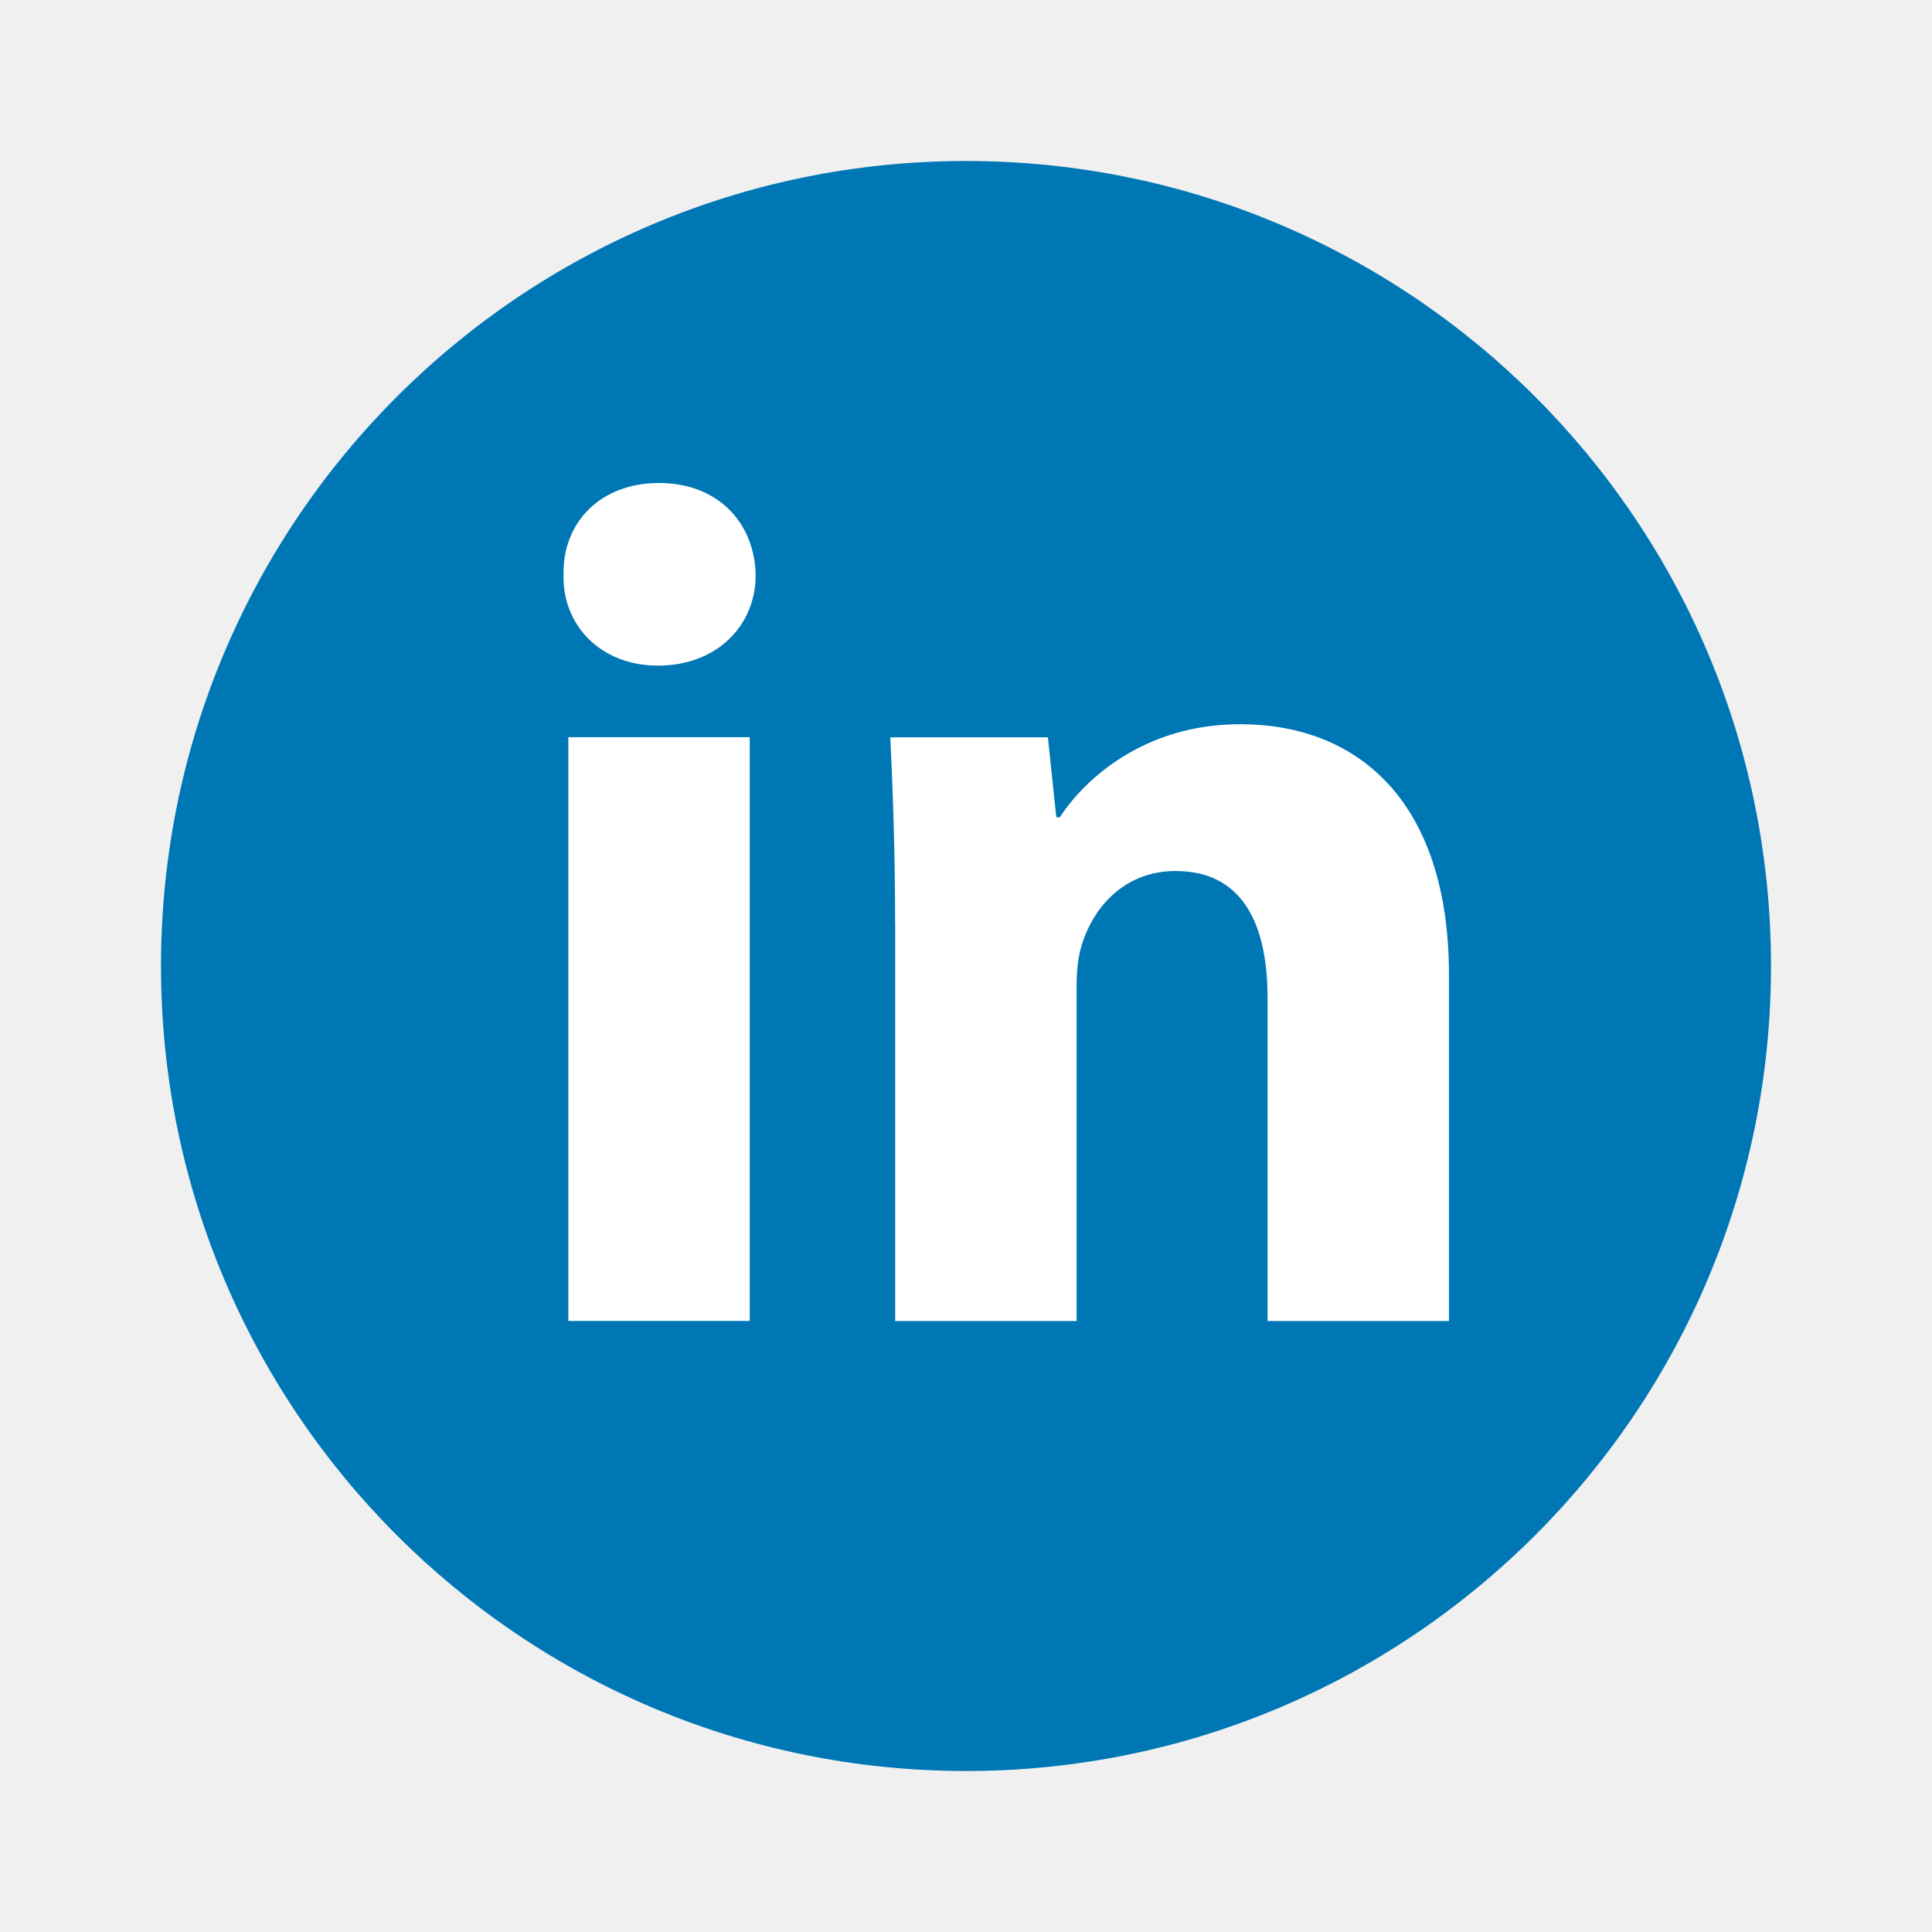
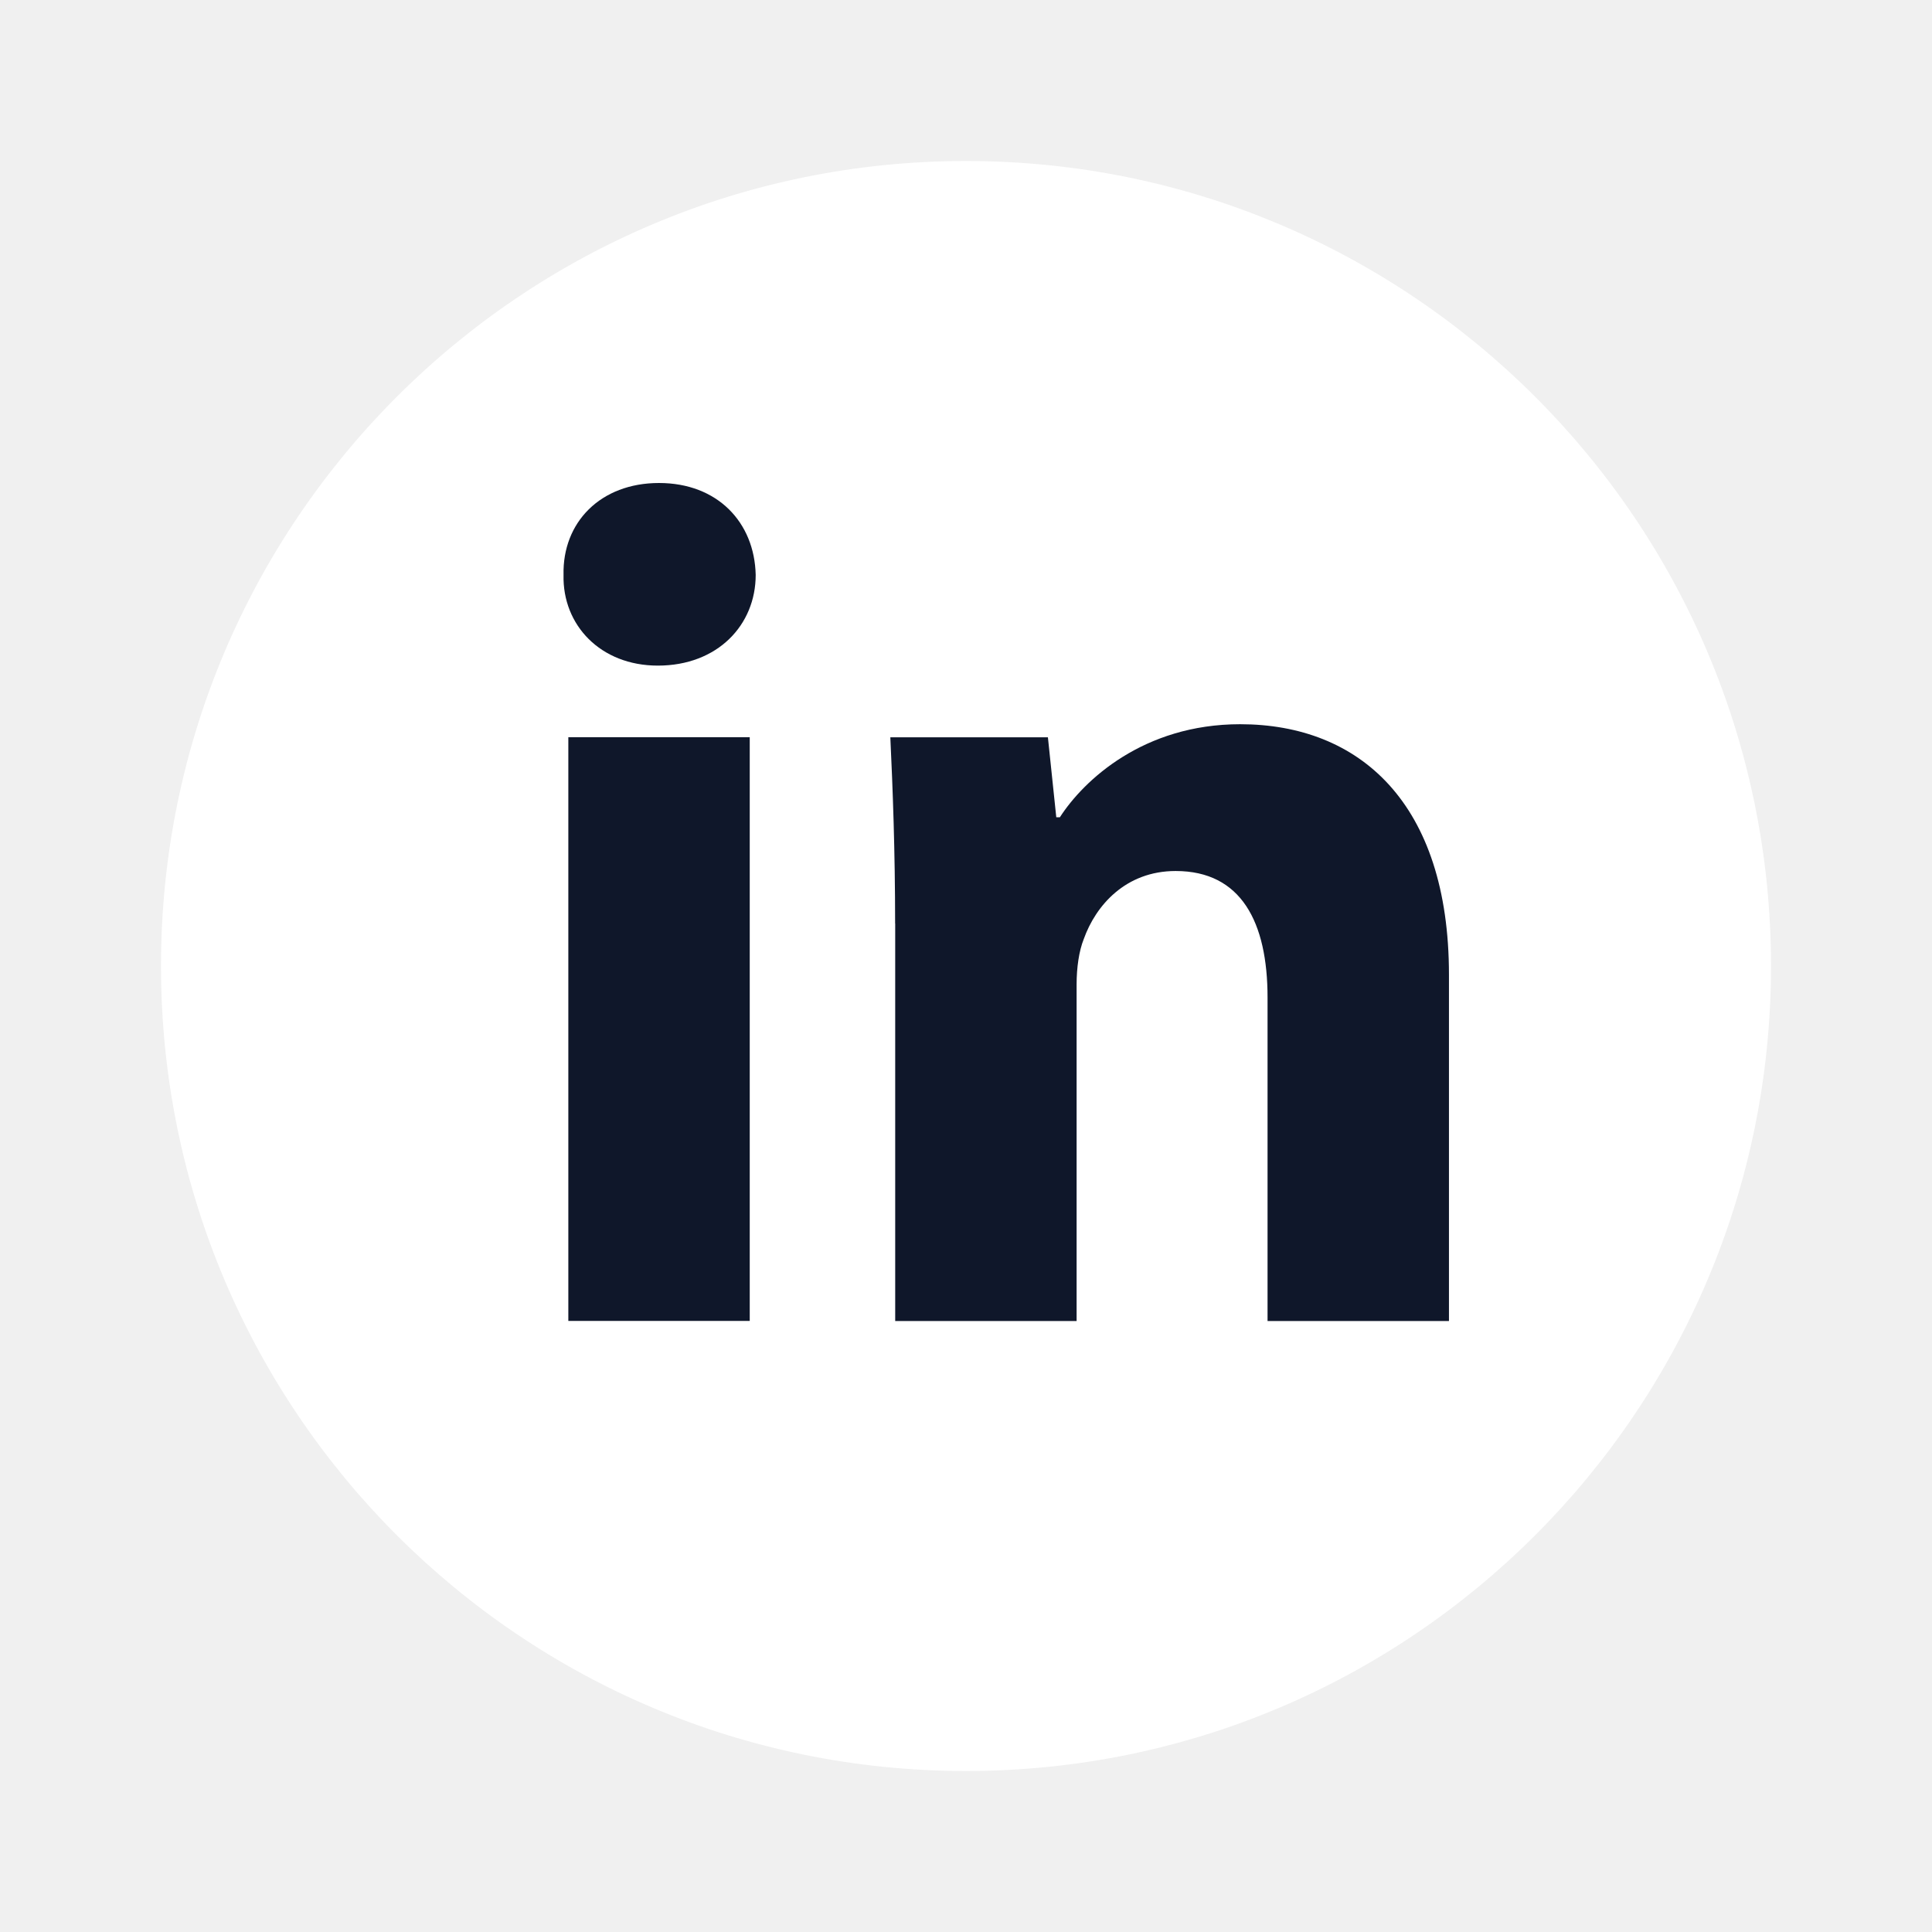
<svg xmlns="http://www.w3.org/2000/svg" width="800px" height="800px" viewBox="0 0 48 48" fill="none">
-   <circle cx="24" cy="24" r="20" fill="#0077B5" />
-   <path fill-rule="evenodd" clip-rule="evenodd" d="M18.775 14.284C18.775 15.529 17.827 16.537 16.344 16.537C14.919 16.537 13.971 15.529 14.001 14.284C13.971 12.978 14.919 12 16.373 12C17.827 12 18.746 12.978 18.775 14.284ZM14.12 32.819V18.316H18.627V32.818H14.12V32.819Z" fill="white" />
-   <path fill-rule="evenodd" clip-rule="evenodd" d="M22.239 22.945C22.239 21.136 22.18 19.593 22.12 18.318H26.035L26.243 20.305H26.332C26.925 19.385 28.408 17.993 30.81 17.993C33.775 17.993 35.999 19.95 35.999 24.219V32.821H31.492V24.784C31.492 22.914 30.84 21.64 29.209 21.64C27.963 21.64 27.222 22.5 26.926 23.33C26.807 23.627 26.748 24.041 26.748 24.457V32.821H22.241V22.945H22.239Z" fill="white" />
+   <circle cx="24" cy="24" r="20" fill="white" />
+   <path fill-rule="evenodd" clip-rule="evenodd" d="M18.775 14.284C18.775 15.529 17.827 16.537 16.344 16.537C14.919 16.537 13.971 15.529 14.001 14.284C13.971 12.978 14.919 12 16.373 12C17.827 12 18.746 12.978 18.775 14.284ZM14.12 32.819V18.316H18.627V32.818H14.12V32.819Z" fill="#0f172a" />
+   <path fill-rule="evenodd" clip-rule="evenodd" d="M22.239 22.945C22.239 21.136 22.18 19.593 22.12 18.318H26.035L26.243 20.305H26.332C26.925 19.385 28.408 17.993 30.81 17.993C33.775 17.993 35.999 19.95 35.999 24.219V32.821H31.492V24.784C31.492 22.914 30.84 21.64 29.209 21.64C27.963 21.64 27.222 22.5 26.926 23.33C26.807 23.627 26.748 24.041 26.748 24.457V32.821H22.241V22.945H22.239Z" fill="#0f172a" />
</svg>
